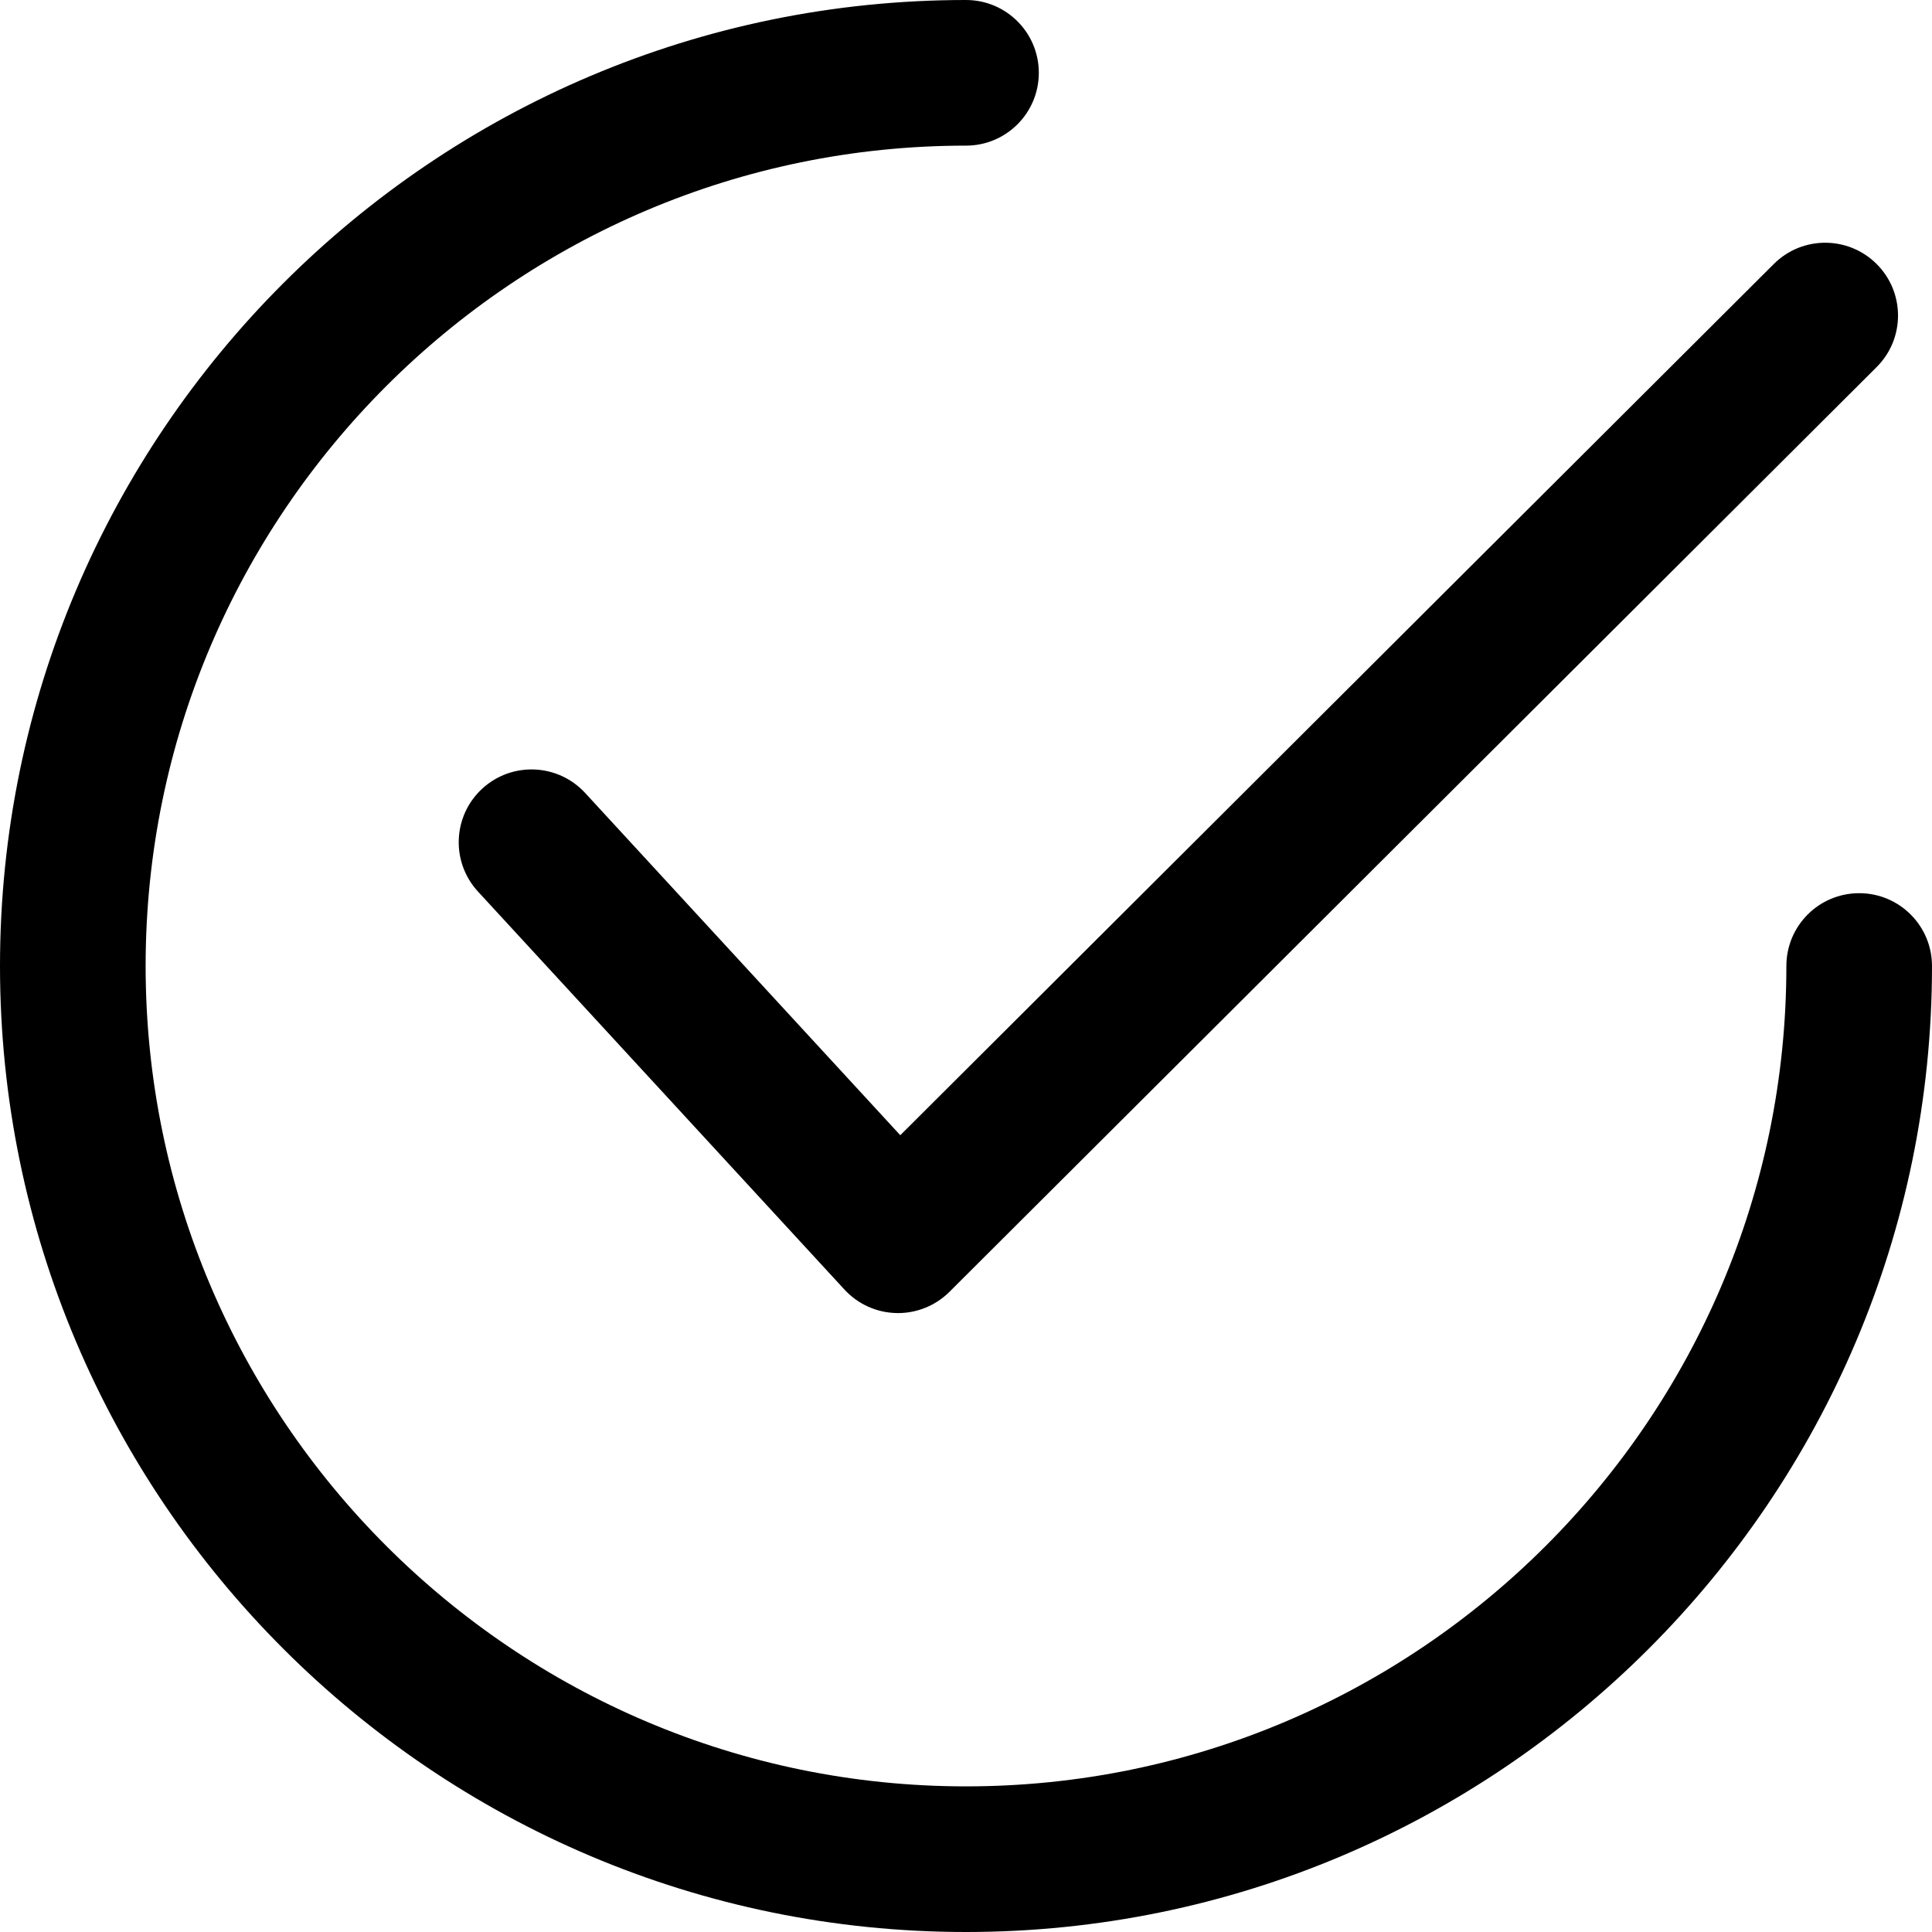
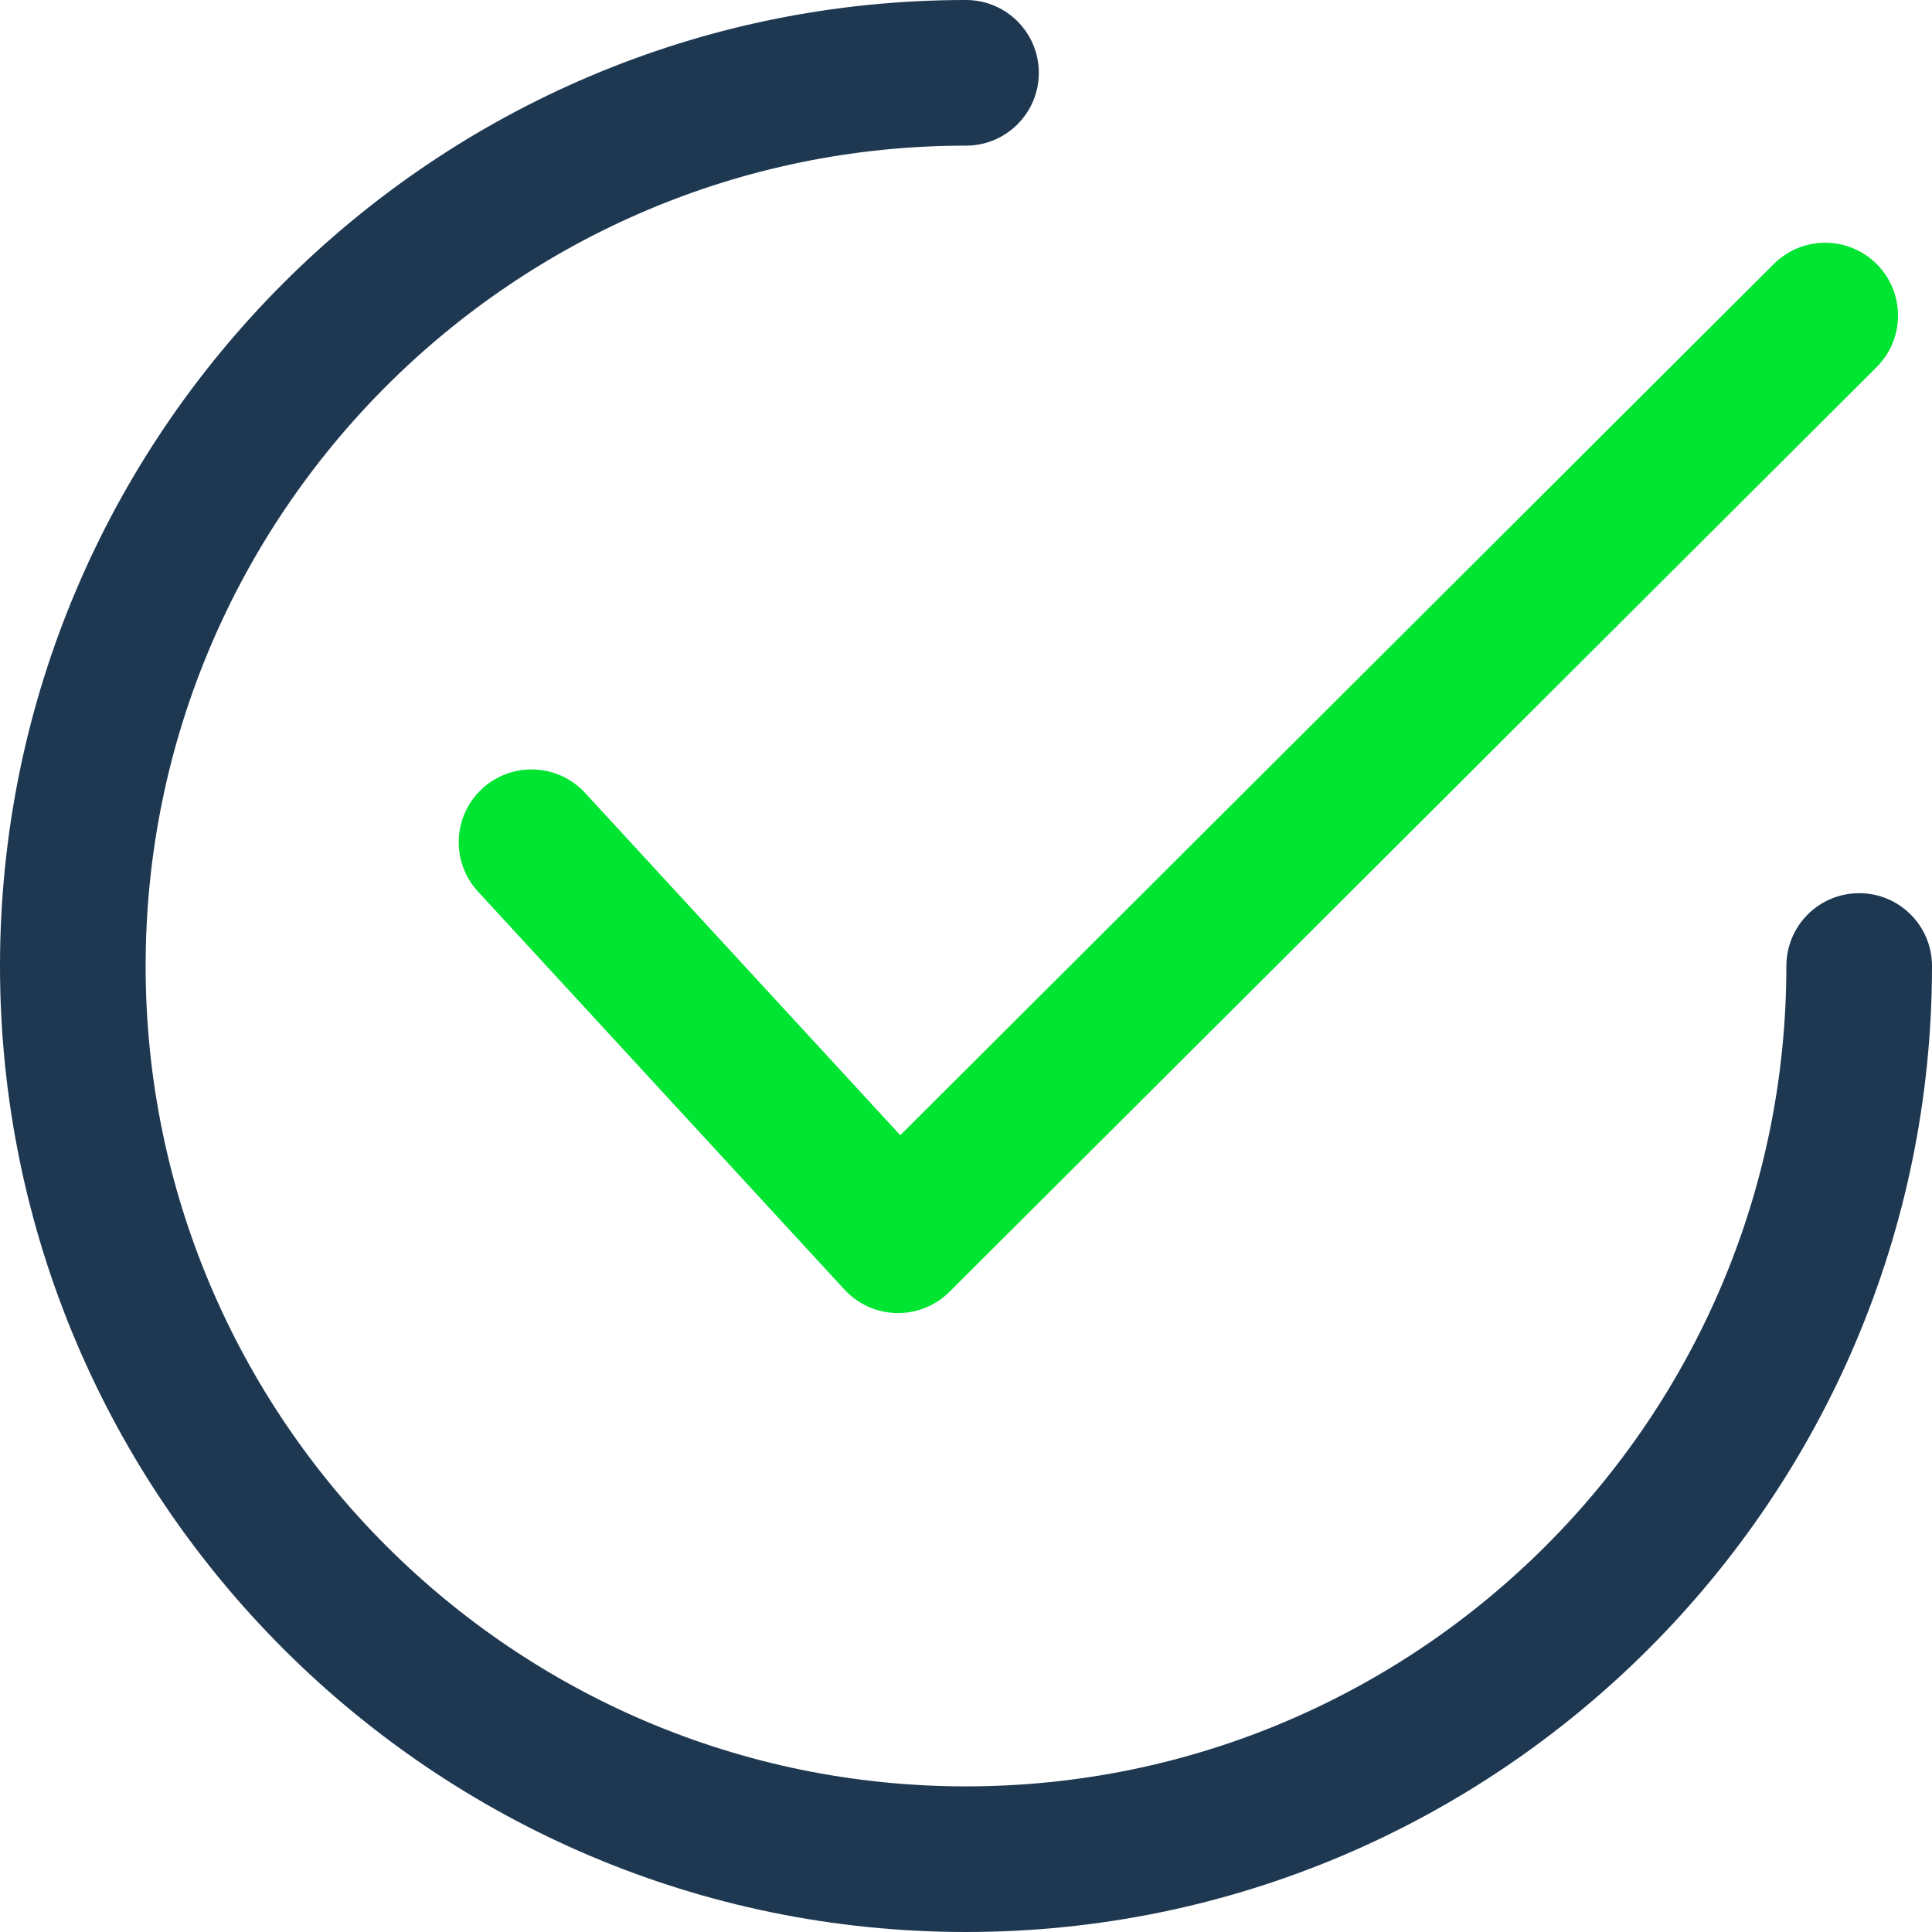
<svg xmlns="http://www.w3.org/2000/svg" version="1.1" id="Capa_1" x="0px" y="0px" viewBox="0 0 512 512" style="enable-background:new 0 0 512 512;" xml:space="preserve">
  <g>
    <g>
-       <path d="M497.36,69.995c-7.532-7.545-19.753-7.558-27.285-0.032L238.582,300.845l-83.522-90.713    c-7.217-7.834-19.419-8.342-27.266-1.126c-7.841,7.217-8.343,19.425-1.126,27.266l97.126,105.481    c3.557,3.866,8.535,6.111,13.784,6.22c0.141,0.006,0.277,0.006,0.412,0.006c5.101,0,10.008-2.026,13.623-5.628L497.322,97.286    C504.873,89.761,504.886,77.54,497.36,69.995z" />
+       <path fill="#00e432" d="M497.36,69.995c-7.532-7.545-19.753-7.558-27.285-0.032L238.582,300.845l-83.522-90.713    c-7.217-7.834-19.419-8.342-27.266-1.126c-7.841,7.217-8.343,19.425-1.126,27.266l97.126,105.481    c3.557,3.866,8.535,6.111,13.784,6.22c0.141,0.006,0.277,0.006,0.412,0.006c5.101,0,10.008-2.026,13.623-5.628L497.322,97.286    C504.873,89.761,504.886,77.54,497.36,69.995z" />
    </g>
  </g>
  <g>
    <g>
-       <path d="M492.703,236.703c-10.658,0-19.296,8.638-19.296,19.297c0,119.883-97.524,217.407-217.407,217.407    c-119.876,0-217.407-97.524-217.407-217.407c0-119.876,97.531-217.407,217.407-217.407c10.658,0,19.297-8.638,19.297-19.296    C275.297,8.638,266.658,0,256,0C114.84,0,0,114.84,0,256c0,141.154,114.84,256,256,256c141.154,0,256-114.846,256-256    C512,245.342,503.362,236.703,492.703,236.703z" />
+       <path fill="#1e3852" d="M492.703,236.703c-10.658,0-19.296,8.638-19.296,19.297c0,119.883-97.524,217.407-217.407,217.407    c-119.876,0-217.407-97.524-217.407-217.407c0-119.876,97.531-217.407,217.407-217.407c10.658,0,19.297-8.638,19.297-19.296    C275.297,8.638,266.658,0,256,0C114.84,0,0,114.84,0,256c0,141.154,114.84,256,256,256c141.154,0,256-114.846,256-256    C512,245.342,503.362,236.703,492.703,236.703z" />
    </g>
  </g>
  <g>
</g>
  <g>
</g>
  <g>
</g>
  <g>
</g>
  <g>
</g>
  <g>
</g>
  <g>
</g>
  <g>
</g>
  <g>
</g>
  <g>
</g>
  <g>
</g>
  <g>
</g>
  <g>
</g>
  <g>
</g>
  <g>
</g>
</svg>
